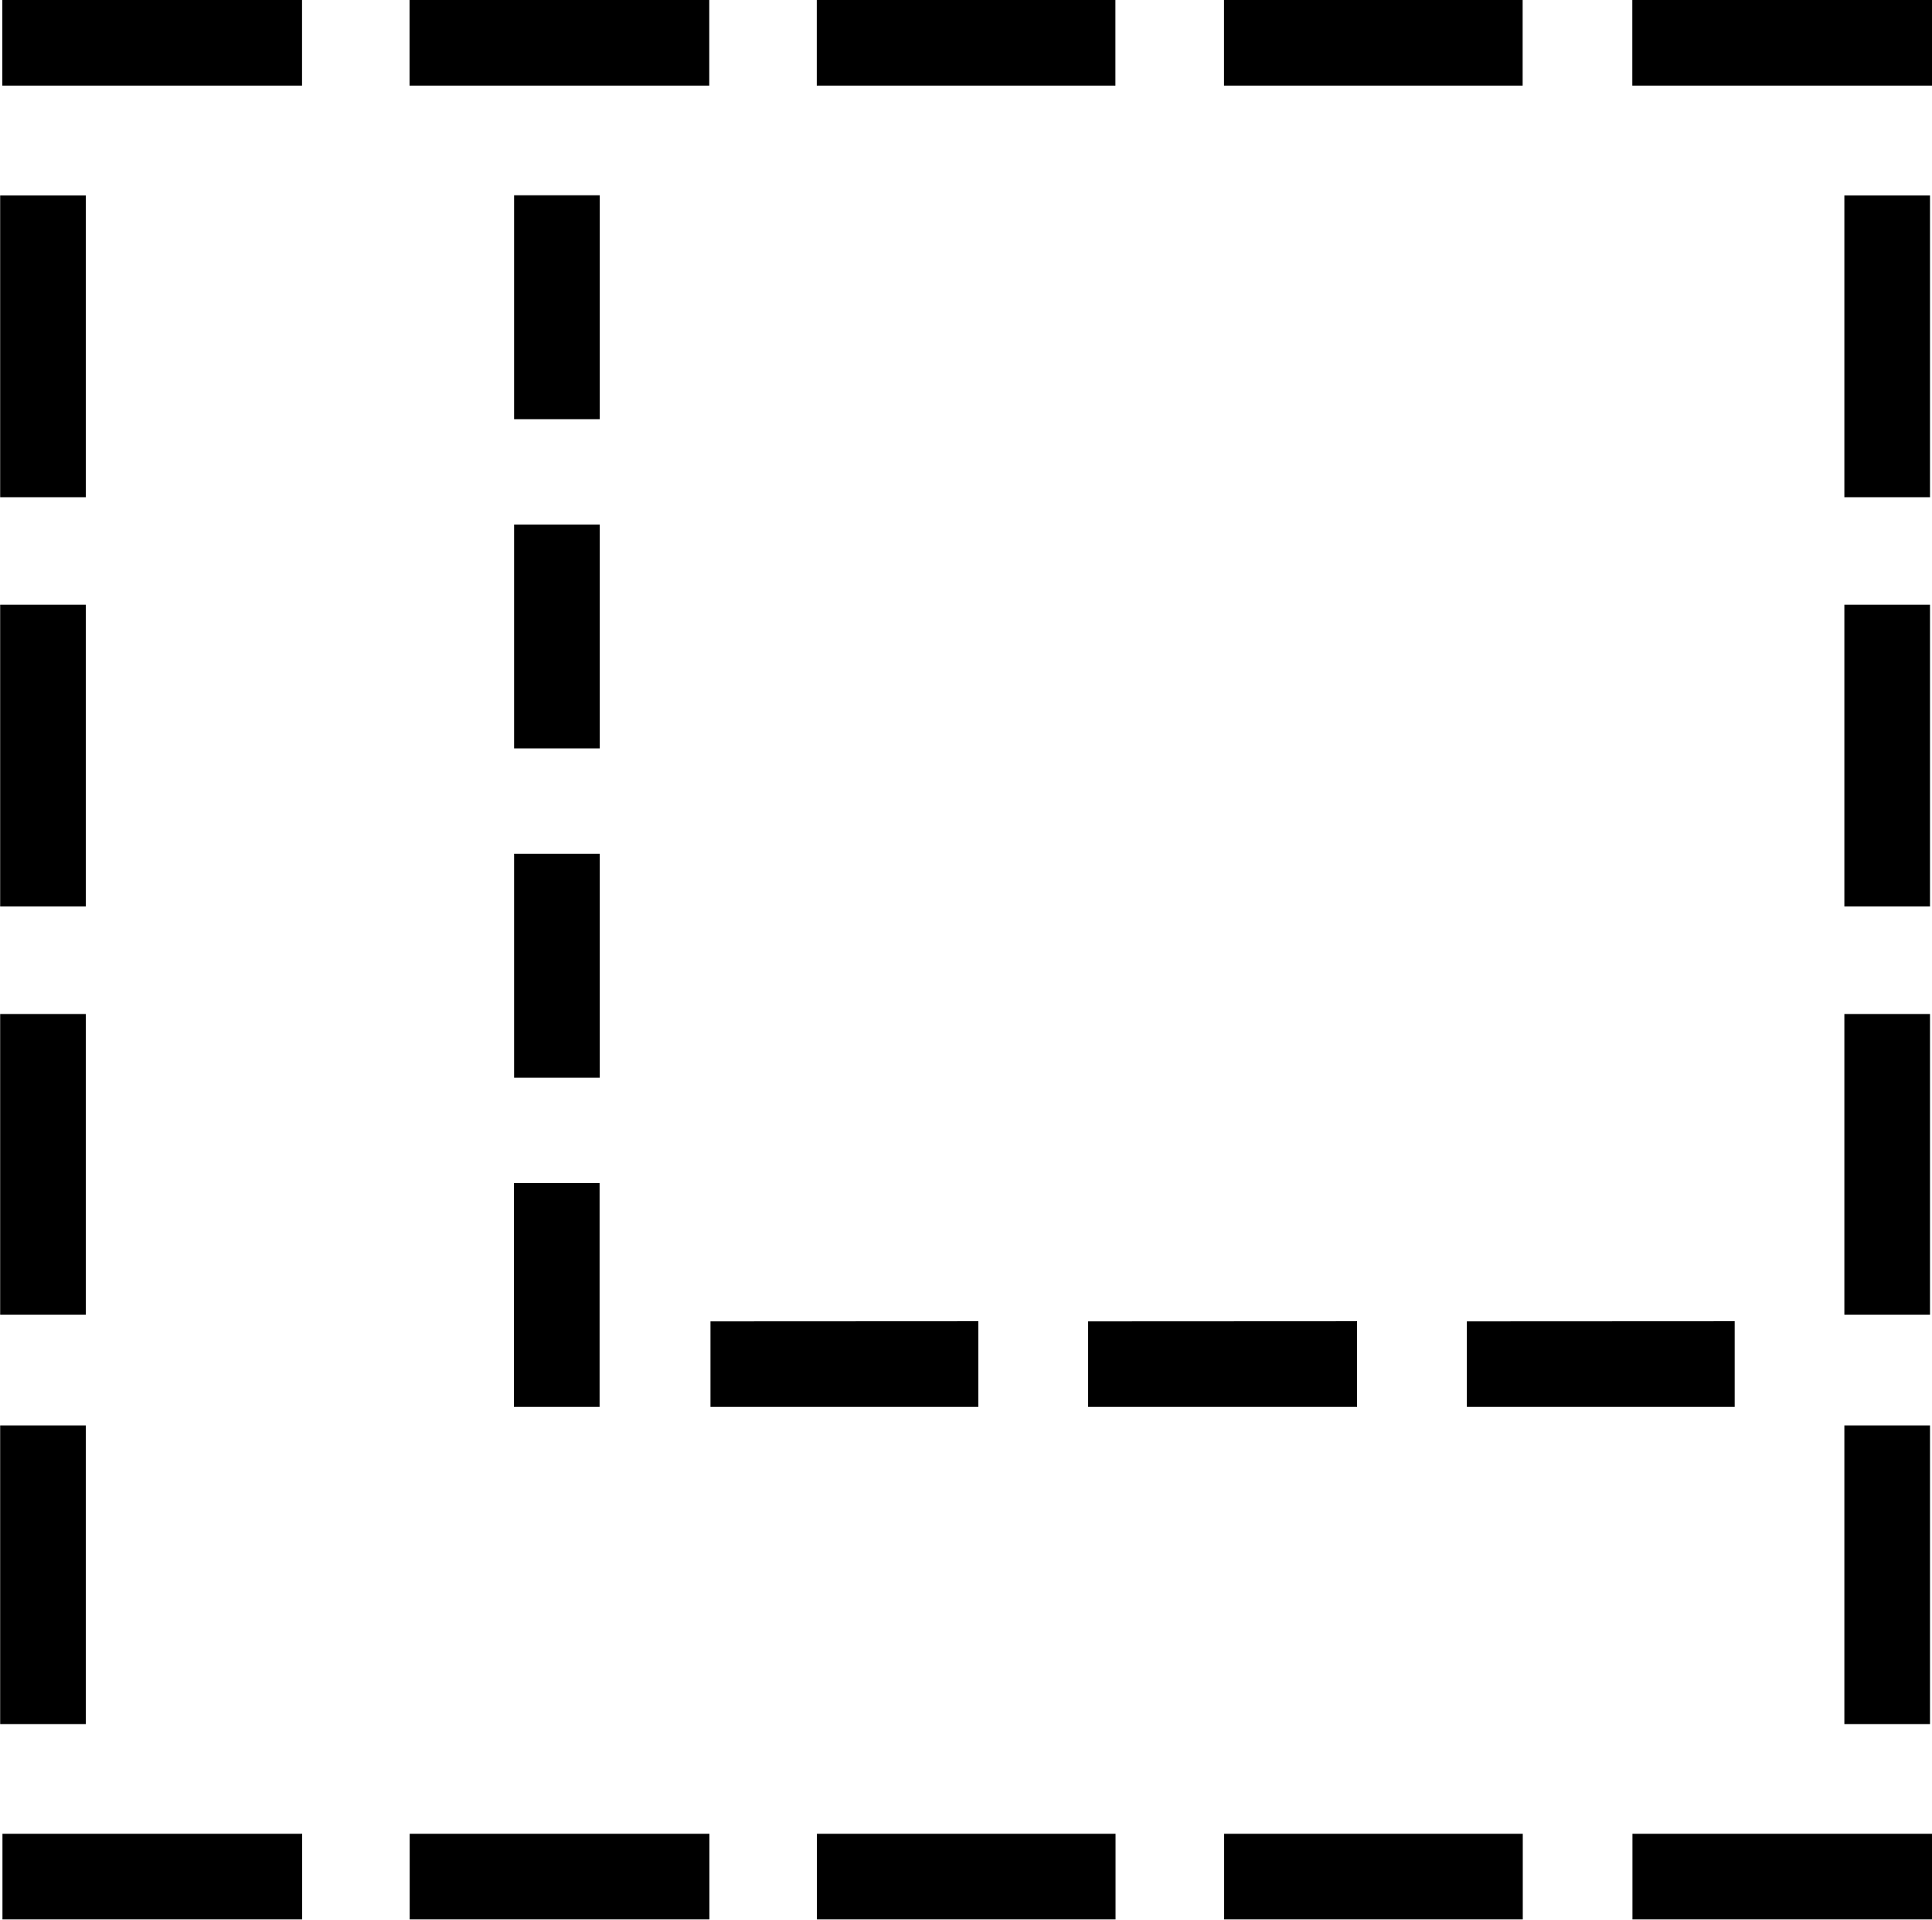
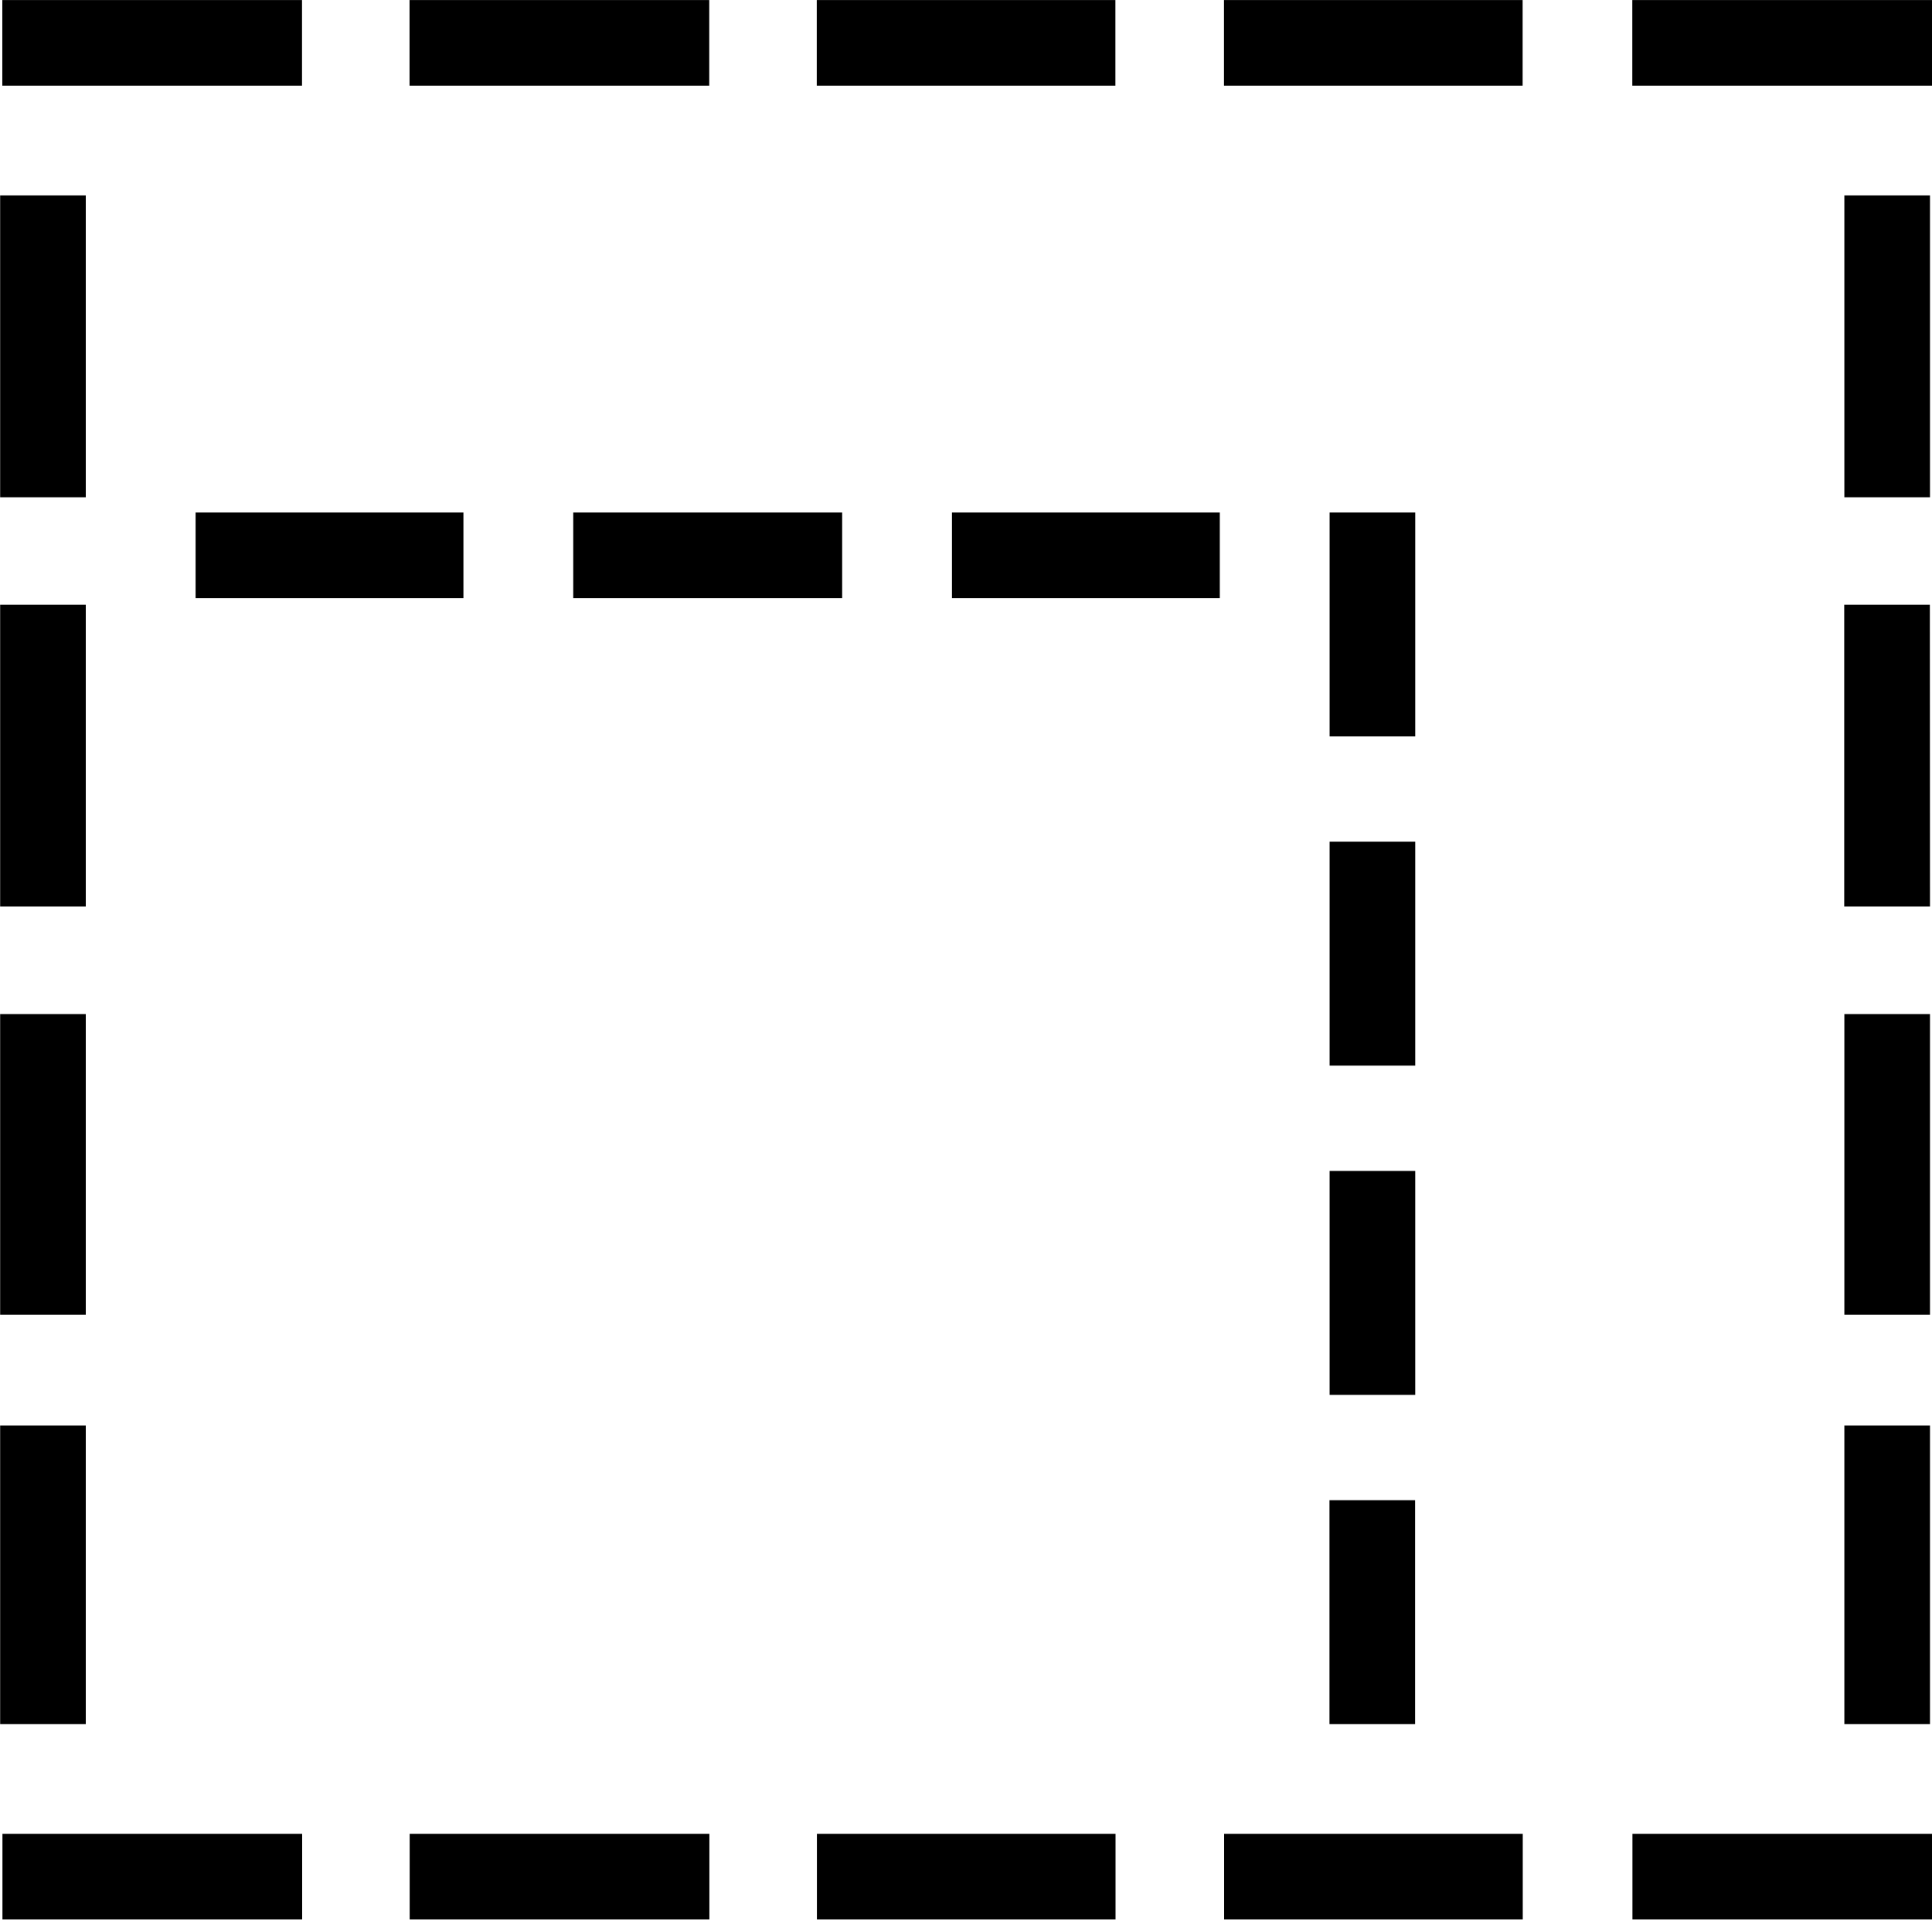
<svg xmlns="http://www.w3.org/2000/svg" class="icon construction-icon" width="14.304mm" height="14.214mm" viewBox="0 0 14.304 14.214" version="1.1" id="svg1">
  <defs id="defs1" />
-   <g id="layer1" transform="translate(-176.2538,-88.20795)">
-     <path d="m 190.558,88.842 h -2.219 v -0.634 h 2.219 z m -3.031,0 h -2.211 v -0.634 h 2.211 z m -3.015,0 h -2.211 v -0.634 h 2.211 z m -3.007,0 h -2.219 v -0.634 h 2.219 z m -3.015,0 h -2.219 v -0.634 h 2.219 z m 12.053,3.048 h -0.634 v -2.235 h 0.634 z m -13.654,0 h -0.634 v -2.235 h 0.634 z m 13.654,3.031 h -0.634 V 92.686 h 0.634 z m -13.654,0 h -0.634 V 92.686 h 0.634 z m 13.654,3.023 h -0.634 v -2.227 h 0.634 z m -13.654,0 h -0.634 v -2.227 h 0.634 z m 13.654,3.031 h -0.634 v -2.211 h 0.634 z m -13.654,0 h -0.634 v -2.211 h 0.634 z m 13.67,1.447 h -2.219 v -0.634 h 2.219 z m -3.031,0 h -2.211 v -0.634 h 2.211 z m -3.015,0 h -2.211 v -0.634 h 2.211 z m -3.007,0 h -2.219 v -0.634 h 2.219 z m -3.015,0 h -2.219 v -0.634 h 2.219 z m 1.569,-12.768 h 0.634 v 1.658 h -0.634 z m 0,4.876 h 0.634 v 1.658 h -0.634 z m 0,-2.438 h 0.634 v 1.658 h -0.634 z m 9.037,5.9 v 0.634 h -1.983 V 97.993 Z m -2.796,0 v 0.634 h -1.991 V 97.993 Z m -2.804,0 v 0.634 h -1.983 V 97.993 Z m -3.438,-1.024 h 0.634 v 1.658 h -0.634 z" id="path1-1" />
+   <g id="layer1" transform="translate(-153.5239,-47.72671)">
+     <path d="m 167.828,48.361 h -2.219 v -0.634 h 2.219 z m -3.031,0 h -2.211 v -0.634 h 2.211 z m -3.015,0 h -2.211 v -0.634 h 2.211 z m -3.007,0 h -2.219 v -0.634 h 2.219 z m -3.015,0 h -2.219 v -0.634 h 2.219 z m 12.053,3.048 h -0.634 v -2.235 h 0.634 z m -13.654,0 h -0.634 v -2.235 h 0.634 z m 13.654,3.031 H 167.178 V 52.205 h 0.634 z m -13.654,0 h -0.634 V 52.205 h 0.634 z m 13.654,3.023 h -0.634 v -2.227 h 0.634 z m -13.654,0 h -0.634 v -2.227 h 0.634 z m 13.654,3.031 h -0.634 v -2.211 h 0.634 z m -13.654,0 h -0.634 v -2.211 h 0.634 z m 13.67,1.447 h -2.219 v -0.634 h 2.219 z m -3.031,0 h -2.211 v -0.634 h 2.211 z m -3.015,0 h -2.211 v -0.634 h 2.211 z m -3.007,0 h -2.219 v -0.634 h 2.219 z m -3.015,0 h -2.219 v -0.634 h 2.219 z m 7.607,-10.419 h 0.634 v 1.658 h -0.634 z m 0,4.876 h 0.634 v 1.658 h -0.634 z m 0,-2.438 h 0.634 v 1.658 h -0.634 z m -0.813,-2.438 v 0.634 h -1.983 v -0.634 z m -2.796,0 v 0.634 h -1.991 v -0.634 z m -2.804,0 v 0.634 h -1.983 v -0.634 z m 6.412,7.314 h 0.634 v 1.658 h -0.634 z" id="path1-61" />
  </g>
</svg>
